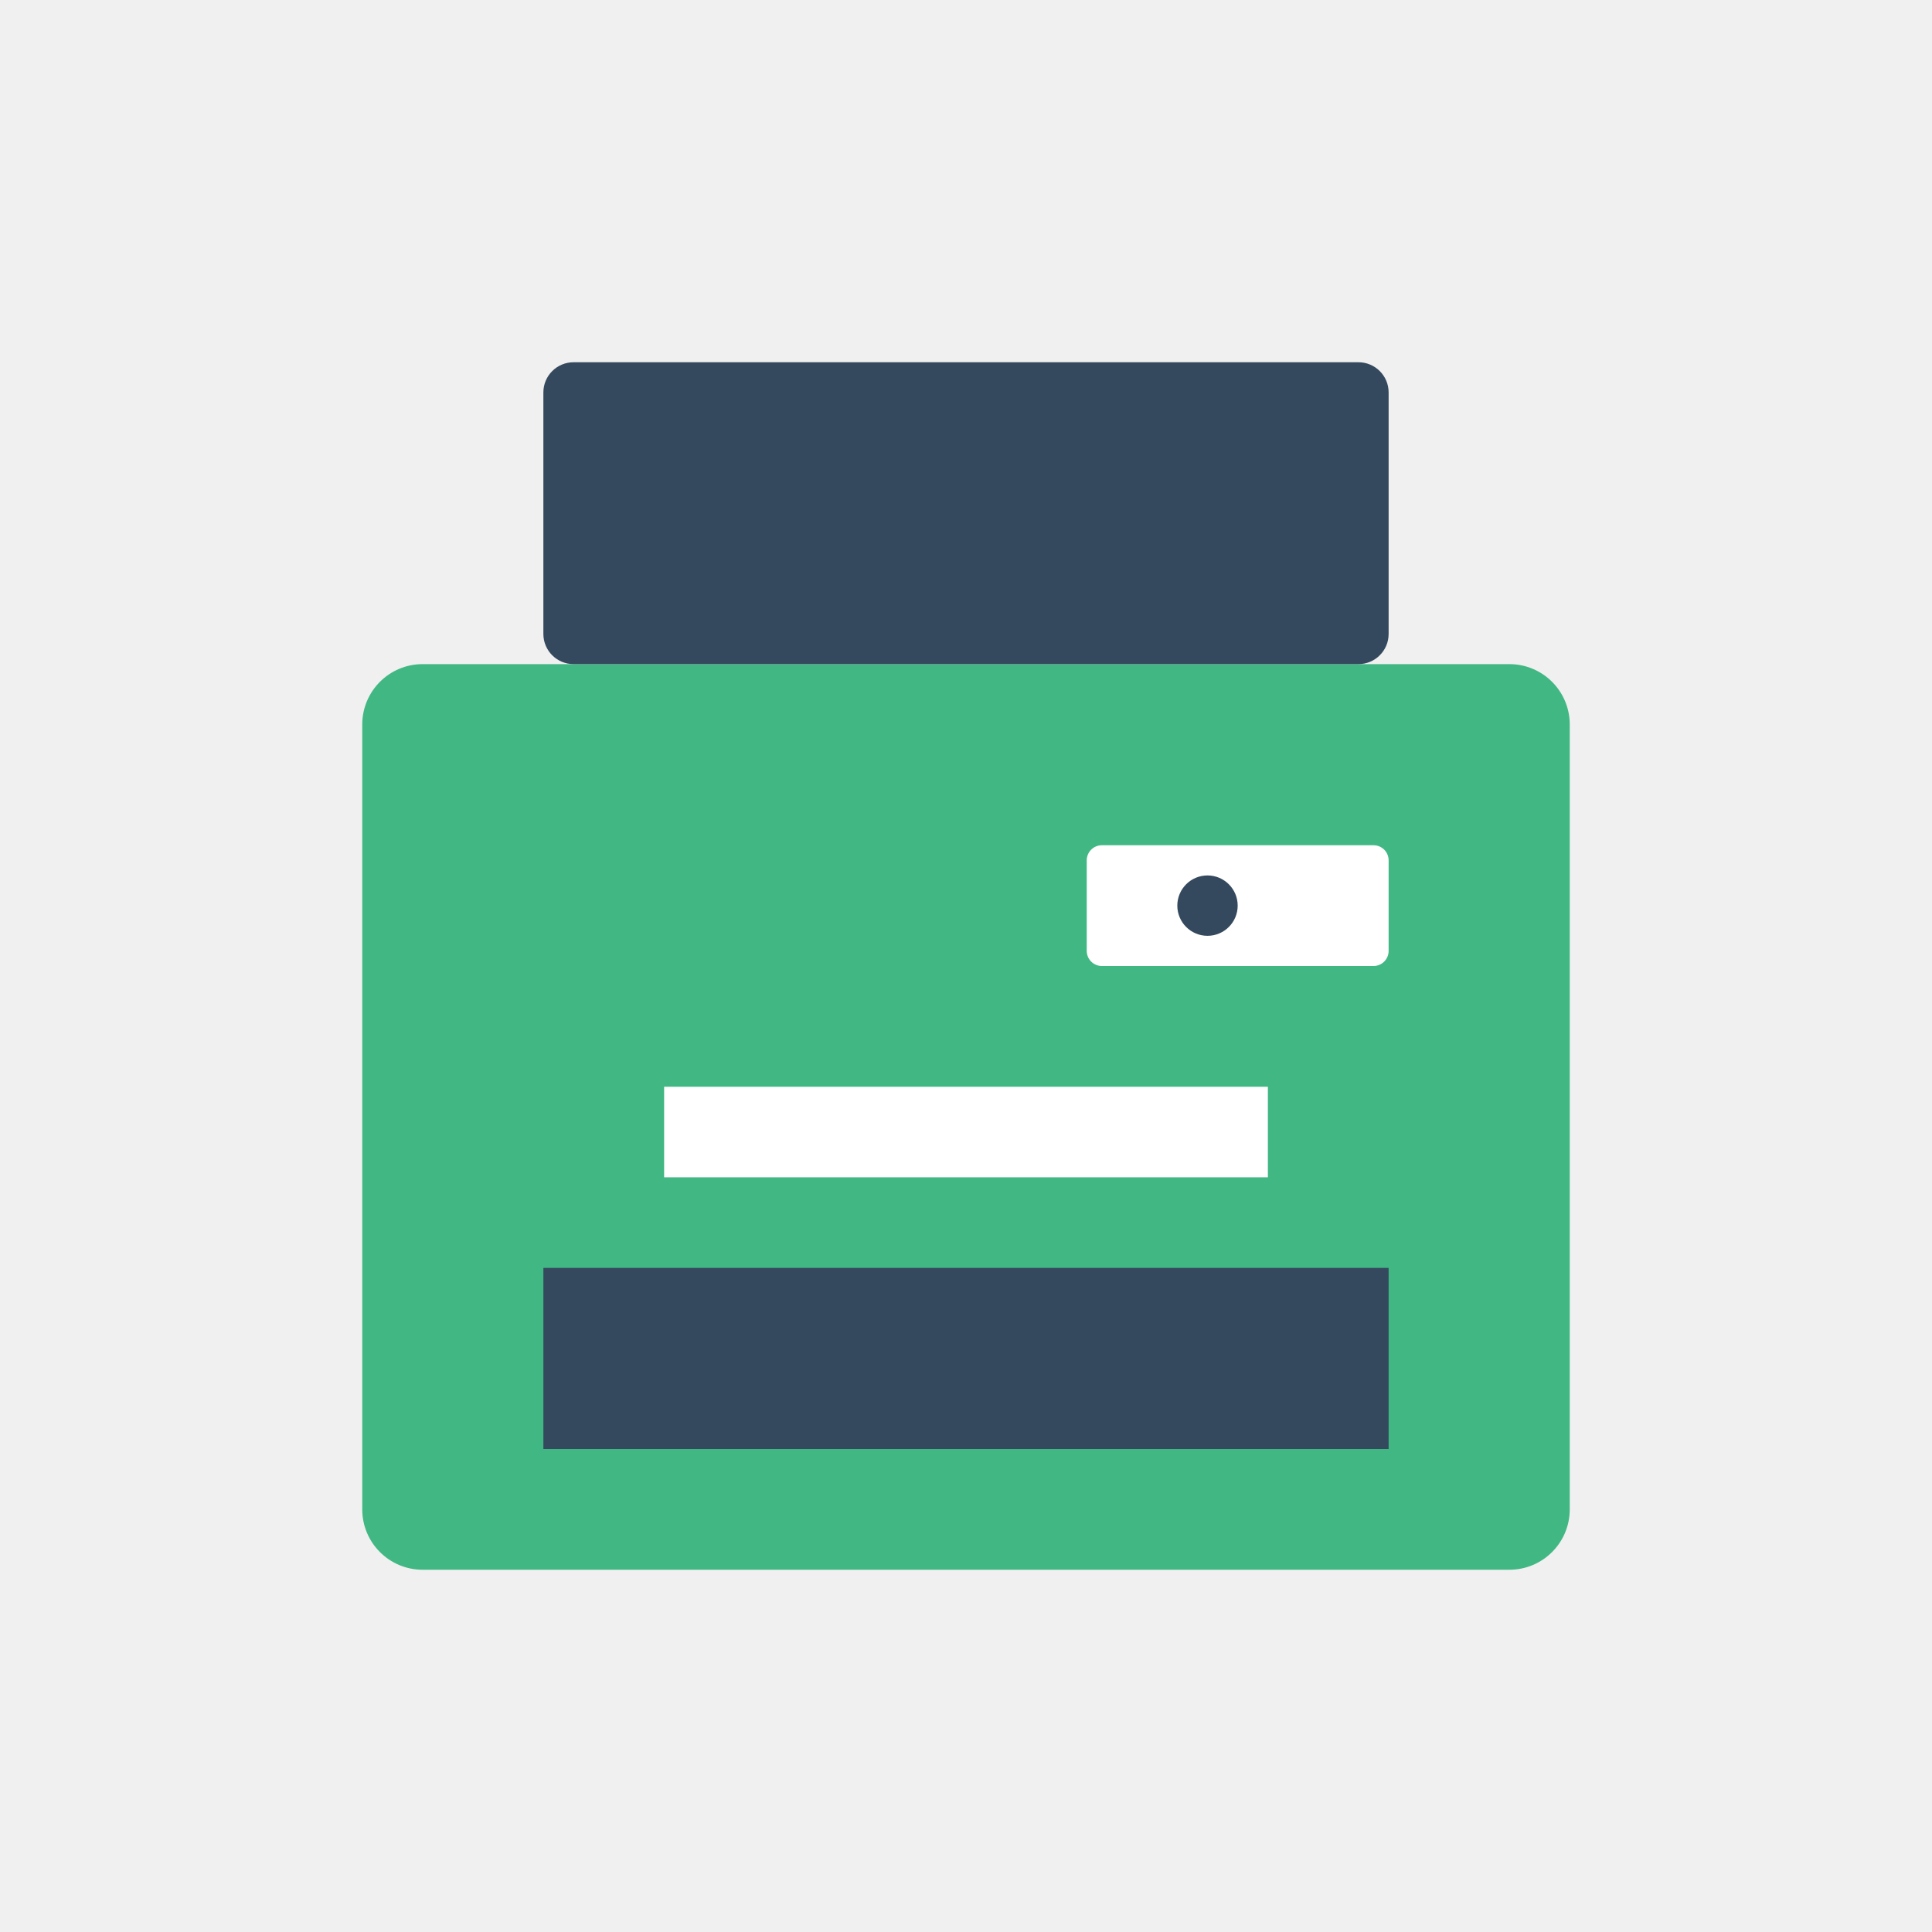
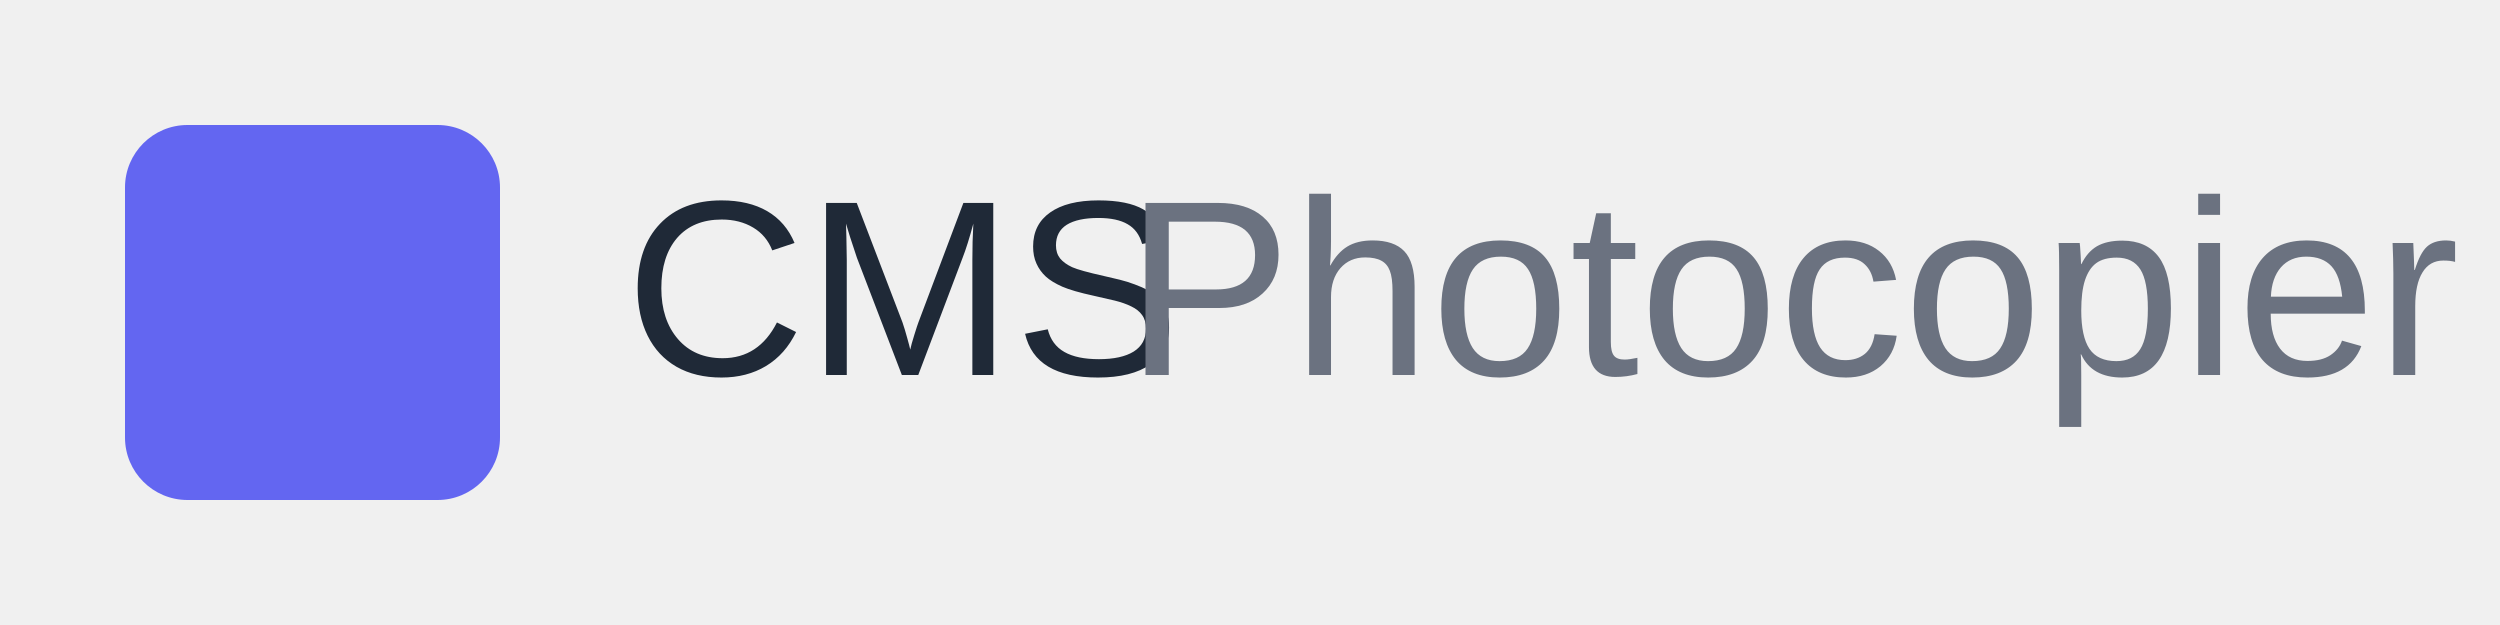
- <svg xmlns="http://www.w3.org/2000/svg" width="256" height="256" viewBox="0 0 256 256" fill="none">
-   <rect x="48" y="88" width="160" height="120" rx="8" fill="#41B883" />
-   <rect x="72" y="48" width="112" height="40" rx="4" fill="#35495E" />
-   <rect x="88" y="144" width="80" height="12" fill="white" />
-   <rect x="144" y="112" width="40" height="16" rx="2" fill="white" />
-   <circle cx="160" cy="120" r="4" fill="#35495E" />
-   <rect x="72" y="168" width="112" height="24" fill="#35495E" />
+ <svg xmlns="http://www.w3.org/2000/svg" width="200" height="50" viewBox="0 0 200 50">
+   <rect x="10" y="10" width="30" height="30" rx="5" fill="#6366f1" />
+   <text x="50" y="30" font-family="Arial" font-size="20" fill="#1f2937">CMS</text>
+   <text x="90" y="30" font-family="Arial" font-size="20" fill="#6b7280">Photocopier</text>
</svg>
